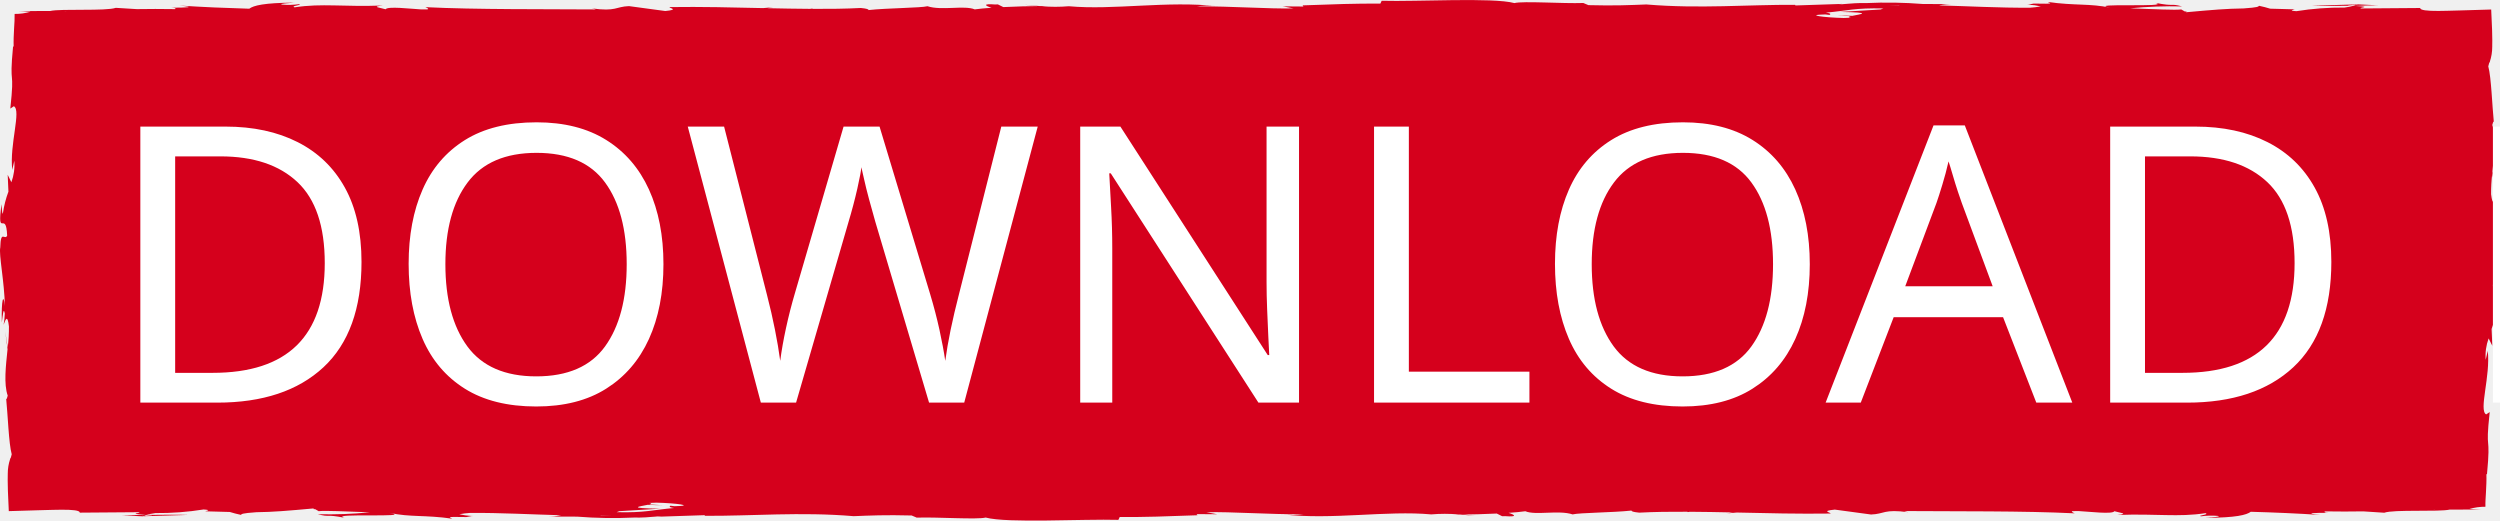
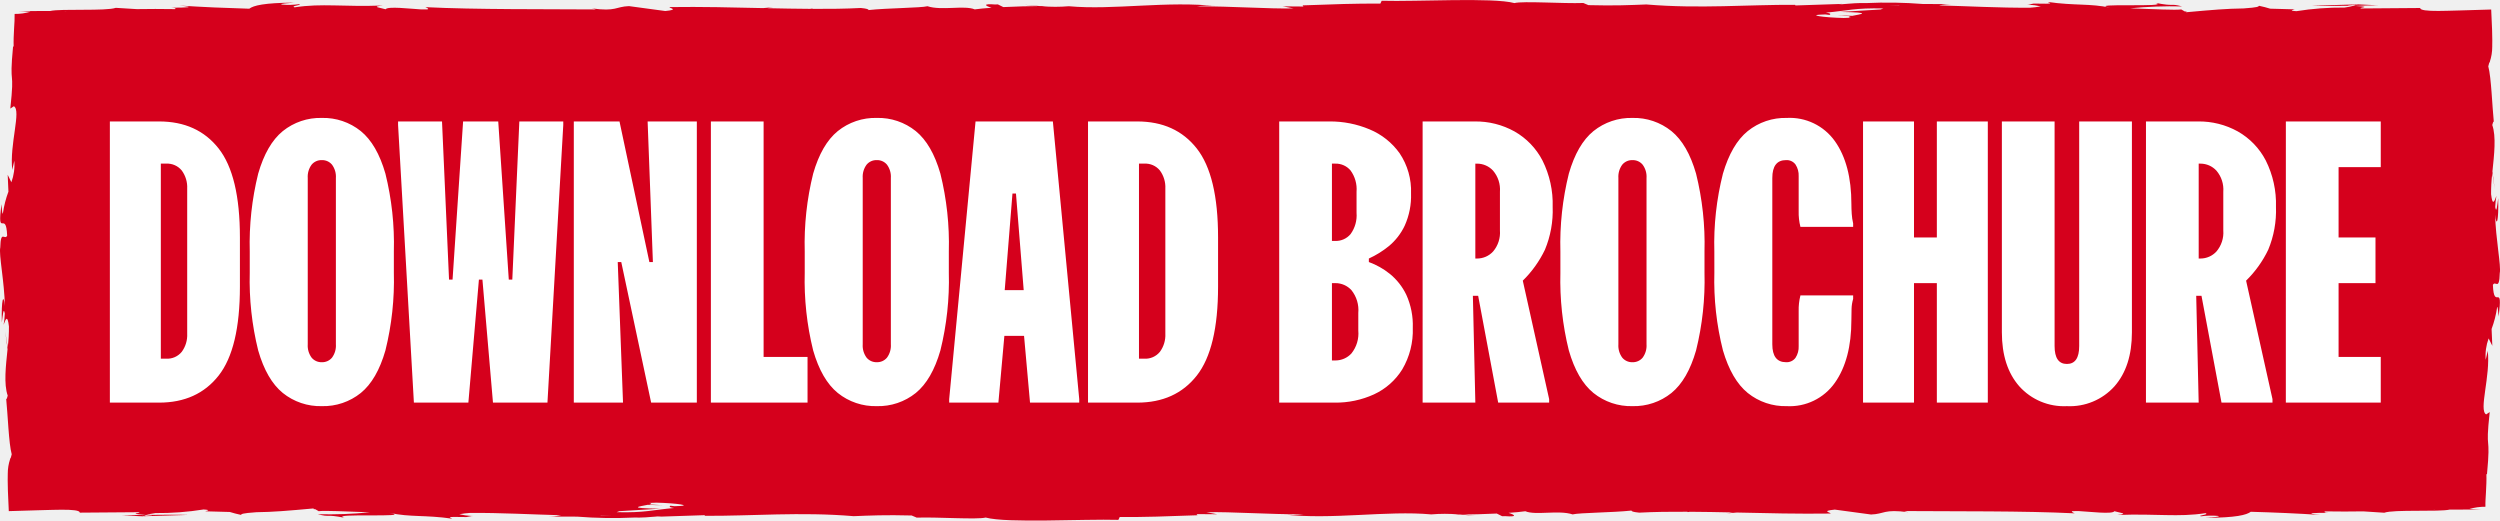
<svg xmlns="http://www.w3.org/2000/svg" width="465.572" height="96.961" viewBox="0 0 465.572 96.961">
  <defs>
-     <clipPath id="a">
-       <path d="M0,51.651H465.572V-45.31H0Z" transform="translate(0 45.31)" fill="none" />
+     <clipPath id="clip-path">
+       <path id="Path_881" data-name="Path 881" d="M0,51.651H465.572V-45.31H0Z" transform="translate(0 45.31)" fill="none" />
    </clipPath>
  </defs>
-   <g transform="translate(-540 -1437)">
-     <g transform="translate(540 1482.31)">
-       <g transform="translate(0 -45.31)" clip-path="url(#a)">
-         <g transform="translate(0 0)">
-           <path d="M.1,20.245c-.84,6.734.867.873,1.07,5.891C.7,27.063-.025,24.944-.112,28.321c-.295,1.308.782,6.5.856,10.912C.5,36.705.064,38,.176,42.293c.184-1.316.309-2.953.555-1.676a14.153,14.153,0,0,1-.222,2.11c.362-1.016.721-2.024.993.308a30.858,30.858,0,0,1-.227,3.942l-.46-3.03.428,3.328c-.319,3.094-.725,6.5.032,8.645-.1.456-.193.627-.282.646.281,2.613.471,8.346,1.027,10.274-.055.231-.106.428-.152.578-.035.064-.07.128-.1.2-.022.03-.043.06-.063.09a.033.033,0,0,0,.016.028,8.606,8.606,0,0,0-.438,2.739c-.014.389-.017.8-.013,1.222.011.608.024,1.235.036,1.875.038,1.288.1,2.6.168,3.856,2-.058,3.993-.118,5.848-.173,1.993-.049,2.9-.088,3.993-.09,2.052-.006,3.4.122,3.377.546l11.174-.086-.254.141c-.7.1-1.078.223,1.392.33-1.622.075-3.082.1-4.459.118,1.486.053,2.919.122,4.27.2-.076-.011-.128-.017-.19-.028l-.038,0,.008-.006c-.357-.056-.474-.09-.073-.058a1.381,1.381,0,0,1,.173-.009.975.975,0,0,1,.373-.169c2.391.092.377.116-.373.169-.027.021-.092.043-.1.066a.184.184,0,0,1,.03,0l8.271-.244c-1.751-.062-3.942-.049-7.828,0a12.955,12.955,0,0,1,1.716-.345,53.648,53.648,0,0,0,8.968-.67c1.651.109.446.257.309.34,1.77.054,3.263.1,4.576.126.618.195,1.324.381,2.074.539.111-.156.132-.3,2.867-.494,3.187-.041,5.67-.255,10.706-.71l.059.034c-.032,0-.065,0-.1,0-.13.092,0,.12.3.116l.649.368c1.17-.148,4.863.047,9.531.21a79.585,79.585,0,0,1-9.7.353c2.409.629,1.221-.071,4.98.663-3.239-.909,13.329.028,8.382-.907H72.4c3.812.828,6.629.353,11.635,1.074-.157-.21-1.787-.4,2.656-.3a9.207,9.207,0,0,1,.974-.184l.3.015c-.089-.009-.154-.015-.244-.026.192-.03.209-.036-.092-.009a13.262,13.262,0,0,1-2.263-.319,16.67,16.67,0,0,1,1.993-.248c5.608-.045,11.776.3,16.971.432a12.12,12.12,0,0,1-2.607.24l5.589.021a83.762,83.762,0,0,0,10.608.169c2.635.1,6.658-.518,4.362-.152l8.765-.289.081.118c8.65.058,17.8-.773,27.693.068,2.911-.118,5.921-.261,10.792-.128l.95.4c3.737-.141,11.226.4,12.832-.017,4.032,1.087,18.143.238,24.718.43l.247-.526c4.525.03,8.865-.12,14.483-.332l-.159-.214,3.855.032-2.019-.381c4.8-.111,11.423.422,18.09.381a16.548,16.548,0,0,1-3.84.024c9.152,1.053,19.311-.764,27.612,0a29.208,29.208,0,0,1,5.015,0c-.192,0-.365.011-.512.026.212,0,.526,0,.85,0,.913.081,1.854.173,2.873.248-.867-.113-1.7-.205-2.418-.248,1.6-.011,4.015-.068,6.387-.186l1.01.5.549-.013c2.326.184,1.871-.238.63-.614,1.192-.081,2.288-.182,3.136-.3,1.89.807,6.222-.272,8.8.588,1.218-.319,7.494-.336,10.976-.715-.011.126.176.263,1.43.387,2.833-.148,5.837-.184,8.949-.167l.109.062.388-.058c2.586.017,5.245.064,7.976.124-.292.058-.658.116-1.112.18.691-.062,1.31-.116,1.876-.163,5.624.128,11.488.274,17.434.19.2-.184-1.944-.462.8-.734l6.758.914c2.527-.09,2.328-1.055,6.947-.422a5.261,5.261,0,0,1-.783-.223c9.407.073,22.235-.045,31.747.426-.56-.238-.629-.36-.385-.413.377,0,.753,0,1.13-.009,2.142.118,6.285.631,6.66.026.855.287,2.9.447.523.7,7.49-.282,11.255.454,16.427-.338.858.289-1.6.419-.84.591a14.025,14.025,0,0,1,3.159-.079c.763.171-1.1.242-2.282.366,5.713-.036,7.592-.537,8.408-1.134,4.349.122,8.689.306,13.008.591-3.449-.355-1.151-.389,1.483-.4-.809-.041-.842-.143-.69-.267,2.394.032,5.049.049,7.134,0l3.92.253c1.814-.64,10.2-.126,12.211-.588l1.116,0L462,77.133l-2.271-.109a10.066,10.066,0,0,1,2.967-.411c-.027-.824.04-1.671.1-2.716.024-.529.049-1.1.078-1.708,0-.276.01-.565.014-.862,0-.268-.008-.546-.013-.832l.108.1c.769-8.192-.368-3.535.509-11.618l-.661.441c-1.425-.753.84-7.16.295-11.851l-.379,1.693a9.364,9.364,0,0,1,.545-4l.687,1.378c-.029-.991-.079-2.052-.136-3.131a19.1,19.1,0,0,0,1.02-3.982c.125-.561.2.886.292,1.669.84-6.734-.869-.873-1.07-5.891.468-.927,1.191,1.192,1.278-2.185.295-1.308-.782-6.5-.858-10.912.241,2.527.682,1.228.569-3.06-.184,1.316-.309,2.953-.555,1.676a14.155,14.155,0,0,1,.222-2.11c-.362,1.016-.721,2.024-.993-.308a30.57,30.57,0,0,1,.227-3.942l.46,3.03L464,14.167c.32-3.094.726-6.5-.03-8.645.1-.456.193-.627.282-.646-.281-2.613-.471-8.346-1.027-10.274.054-.231.106-.428.151-.578.036-.064.071-.128.1-.2.022-.03.041-.06.063-.09a.034.034,0,0,0-.016-.028,8.655,8.655,0,0,0,.438-2.741c.014-.387.017-.8.013-1.22-.011-.608-.024-1.235-.037-1.875-.038-1.288-.1-2.6-.168-3.856l-5.848.173c-1.993.049-2.9.088-3.993.09-2.052.006-3.4-.122-3.377-.546l-11.174.086.254-.141c.7-.1,1.078-.223-1.392-.33,1.622-.075,3.082-.1,4.459-.118-1.486-.053-2.919-.122-4.27-.2l.19.028.038,0-.008.006c.355.056.473.09.071.058a1.34,1.34,0,0,1-.171.009.975.975,0,0,1-.373.169c-2.391-.092-.377-.116.373-.169.027-.021.092-.043.1-.066a.183.183,0,0,1-.03,0l-8.271.244c1.75.062,3.942.049,7.828,0a12.954,12.954,0,0,1-1.716.345,53.631,53.631,0,0,0-8.968.67c-1.651-.109-.446-.257-.309-.34-1.77-.053-3.263-.1-4.576-.126-.618-.195-1.324-.381-2.074-.537-.111.154-.132.3-2.867.492-3.189.041-5.67.255-10.706.71l-.059-.034c.032,0,.065,0,.1,0,.13-.092,0-.12-.3-.116L406.053-16c-1.17.148-4.863-.047-9.531-.21a79.571,79.571,0,0,1,9.7-.353c-2.409-.629-1.221.071-4.98-.663,3.239.909-13.329-.028-8.383.907h0c-3.813-.828-6.631-.353-11.635-1.074.157.21,1.787.4-2.656.3a9.167,9.167,0,0,1-.975.184l-.3-.015c.089.009.155.015.246.026-.193.03-.209.039.092.009a13.263,13.263,0,0,1,2.263.319,16.661,16.661,0,0,1-1.995.248c-5.607.045-11.776-.3-16.969-.432a12.12,12.12,0,0,1,2.607-.24l-5.589-.021a83.761,83.761,0,0,0-10.608-.169c-2.637-.1-6.66.518-4.362.152l-8.767.289-.081-.116c-8.648-.06-17.8.77-27.691-.071-2.911.118-5.921.261-10.792.128l-.95-.4c-3.737.141-11.226-.4-12.832.017-4.032-1.087-18.144-.238-24.718-.43l-.247.526c-4.525-.03-8.865.12-14.483.332l.159.214-3.855-.032,2.018.381c-4.8.111-11.424-.422-18.09-.381a16.537,16.537,0,0,1,3.839-.024c-9.152-1.053-19.31.764-27.61,0a29.227,29.227,0,0,1-5.017,0c.193,0,.366-.011.514-.026-.212,0-.526,0-.85,0-.913-.081-1.854-.173-2.873-.248.867.113,1.7.205,2.418.248-1.6.011-4.015.068-6.387.186l-1.01-.5-.549.013c-2.326-.184-1.871.238-.629.614-1.194.081-2.288.182-3.136.3-1.89-.807-6.222.272-8.8-.588-1.218.319-7.494.336-10.976.715.01-.126-.176-.263-1.43-.387-2.833.148-5.837.184-8.949.167l-.109-.062-.388.058c-2.588-.017-5.247-.064-7.977-.124.293-.058.66-.116,1.113-.18-.691.062-1.31.116-1.877.163-5.623-.128-11.486-.274-17.432-.19-.2.184,1.944.462-.8.734l-6.758-.914c-2.529.09-2.328,1.055-6.947.422A5.262,5.262,0,0,1,110.8-16c-9.407-.073-22.235.045-31.749-.426.561.238.631.36.387.413-.377,0-.753,0-1.131.009-2.142-.118-6.285-.631-6.66-.026-.856-.287-2.9-.447-.523-.7-7.492.282-11.255-.454-16.427.338-.858-.289,1.6-.419.84-.591a14.036,14.036,0,0,1-3.16.079c-.763-.171,1.1-.242,2.283-.366-5.715.036-7.592.537-8.409,1.134-4.349-.122-8.689-.306-13.008-.591,3.449.355,1.15.389-1.484.4.81.041.844.143.691.267-2.394-.032-5.049-.047-7.134,0L21.4-16.3c-1.814.64-10.2.126-12.211.588l-1.116,0-4.817.026,2.271.109a10.066,10.066,0,0,1-2.967.411c.025.824-.04,1.671-.1,2.716-.024.529-.051,1.1-.078,1.708,0,.276-.01.565-.014.862,0,.267.008.546.013.835l-.109-.1C1.5-.962,2.634-5.619,1.757,2.464l.661-.441c1.425.753-.84,7.16-.295,11.851L2.5,12.182a9.362,9.362,0,0,1-.545,4L1.271,14.8c.029.991.079,2.052.136,3.131A19.213,19.213,0,0,0,.386,21.914c-.124.561-.2-.886-.29-1.669M111.623,78.169c.059-.009.1-.013.147-.024,3.092.195,2,.118-.147.024m3.048-.546a4.668,4.668,0,0,0,.509-.188l7.6-.46c-6.537-.1-3.737-.426-2.312-.725.9.047,1.795.077,2.74.071l-2.45-.137c.4-.1.538-.2-.041-.28.438-.021.891-.041,1.356-.054,3.6.081,7.4.58,3.371.661l-.744-.094c-.363.205-.038.338.695.428-3.988.347-5.5.918-10.724.779m338.447-.481.36,0-.46.015.1-.019M353.623-16.727l-.147.024c-3.092-.195-2-.118.147-.024m-3.048.546a4.661,4.661,0,0,0-.509.188l-7.6.46c6.536.1,3.737.426,2.312.725-.9-.047-1.795-.077-2.74-.071l2.448.137c-.4.1-.536.2.043.28-.439.021-.891.041-1.356.053-3.6-.081-7.4-.58-3.371-.661l.742.094c.365-.205.04-.338-.693-.428,3.988-.347,5.5-.918,10.724-.779M12.129-15.7l-.36,0,.458-.015-.1.019" transform="translate(0.163 17.759)" fill="#d5001c" />
+   <g id="Group_1146" data-name="Group 1146" transform="translate(-540.069 -1384)">
+     <g id="Group_1003" data-name="Group 1003" transform="translate(540.069 1429.31)">
+       <g id="Group_1002" data-name="Group 1002" transform="translate(0 -45.31)" clip-path="url(#clip-path)">
+         <g id="Group_1001" data-name="Group 1001" transform="translate(0 0)">
+           <path id="Path_880" data-name="Path 880" d="M.1,20.245c-.84,6.734.867.873,1.07,5.891C.7,27.063-.025,24.944-.112,28.321c-.295,1.308.782,6.5.856,10.912C.5,36.705.064,38,.176,42.293c.184-1.316.309-2.953.555-1.676a14.153,14.153,0,0,1-.222,2.11c.362-1.016.721-2.024.993.308a30.858,30.858,0,0,1-.227,3.942l-.46-3.03.428,3.328c-.319,3.094-.725,6.5.032,8.645-.1.456-.193.627-.282.646.281,2.613.471,8.346,1.027,10.274-.055.231-.106.428-.152.578-.035.064-.07.128-.1.2-.022.03-.043.06-.063.09a.033.033,0,0,0,.016.028,8.606,8.606,0,0,0-.438,2.739c-.014.389-.017.8-.013,1.222.011.608.024,1.235.036,1.875.038,1.288.1,2.6.168,3.856,2-.058,3.993-.118,5.848-.173,1.993-.049,2.9-.088,3.993-.09,2.052-.006,3.4.122,3.377.546l11.174-.086-.254.141c-.7.1-1.078.223,1.392.33-1.622.075-3.082.1-4.459.118,1.486.053,2.919.122,4.27.2-.076-.011-.128-.017-.19-.028l-.038,0,.008-.006c-.357-.056-.474-.09-.073-.058a1.381,1.381,0,0,1,.173-.009.975.975,0,0,1,.373-.169c2.391.092.377.116-.373.169-.027.021-.092.043-.1.066a.184.184,0,0,1,.03,0l8.271-.244c-1.751-.062-3.942-.049-7.828,0a12.955,12.955,0,0,1,1.716-.345,53.648,53.648,0,0,0,8.968-.67c1.651.109.446.257.309.34,1.77.054,3.263.1,4.576.126.618.195,1.324.381,2.074.539.111-.156.132-.3,2.867-.494,3.187-.041,5.67-.255,10.706-.71l.059.034c-.032,0-.065,0-.1,0-.13.092,0,.12.3.116l.649.368c1.17-.148,4.863.047,9.531.21a79.585,79.585,0,0,1-9.7.353c2.409.629,1.221-.071,4.98.663-3.239-.909,13.329.028,8.382-.907H72.4c3.812.828,6.629.353,11.635,1.074-.157-.21-1.787-.4,2.656-.3a9.207,9.207,0,0,1,.974-.184l.3.015c-.089-.009-.154-.015-.244-.026.192-.03.209-.036-.092-.009a13.262,13.262,0,0,1-2.263-.319,16.67,16.67,0,0,1,1.993-.248c5.608-.045,11.776.3,16.971.432a12.12,12.12,0,0,1-2.607.24l5.589.021a83.762,83.762,0,0,0,10.608.169c2.635.1,6.658-.518,4.362-.152l8.765-.289.081.118c8.65.058,17.8-.773,27.693.068,2.911-.118,5.921-.261,10.792-.128l.95.4c3.737-.141,11.226.4,12.832-.017,4.032,1.087,18.143.238,24.718.43l.247-.526c4.525.03,8.865-.12,14.483-.332l-.159-.214,3.855.032-2.019-.381c4.8-.111,11.423.422,18.09.381a16.548,16.548,0,0,1-3.84.024c9.152,1.053,19.311-.764,27.612,0a29.208,29.208,0,0,1,5.015,0c-.192,0-.365.011-.512.026.212,0,.526,0,.85,0,.913.081,1.854.173,2.873.248-.867-.113-1.7-.205-2.418-.248,1.6-.011,4.015-.068,6.387-.186l1.01.5.549-.013c2.326.184,1.871-.238.63-.614,1.192-.081,2.288-.182,3.136-.3,1.89.807,6.222-.272,8.8.588,1.218-.319,7.494-.336,10.976-.715-.011.126.176.263,1.43.387,2.833-.148,5.837-.184,8.949-.167l.109.062.388-.058c2.586.017,5.245.064,7.976.124-.292.058-.658.116-1.112.18.691-.062,1.31-.116,1.876-.163,5.624.128,11.488.274,17.434.19.2-.184-1.944-.462.8-.734l6.758.914c2.527-.09,2.328-1.055,6.947-.422a5.261,5.261,0,0,1-.783-.223c9.407.073,22.235-.045,31.747.426-.56-.238-.629-.36-.385-.413.377,0,.753,0,1.13-.009,2.142.118,6.285.631,6.66.026.855.287,2.9.447.523.7,7.49-.282,11.255.454,16.427-.338.858.289-1.6.419-.84.591a14.025,14.025,0,0,1,3.159-.079c.763.171-1.1.242-2.282.366,5.713-.036,7.592-.537,8.408-1.134,4.349.122,8.689.306,13.008.591-3.449-.355-1.151-.389,1.483-.4-.809-.041-.842-.143-.69-.267,2.394.032,5.049.049,7.134,0l3.92.253c1.814-.64,10.2-.126,12.211-.588l1.116,0L462,77.133l-2.271-.109a10.066,10.066,0,0,1,2.967-.411c-.027-.824.04-1.671.1-2.716.024-.529.049-1.1.078-1.708,0-.276.01-.565.014-.862,0-.268-.008-.546-.013-.832l.108.1c.769-8.192-.368-3.535.509-11.618l-.661.441c-1.425-.753.84-7.16.295-11.851l-.379,1.693a9.364,9.364,0,0,1,.545-4l.687,1.378c-.029-.991-.079-2.052-.136-3.131a19.1,19.1,0,0,0,1.02-3.982c.125-.561.2.886.292,1.669.84-6.734-.869-.873-1.07-5.891.468-.927,1.191,1.192,1.278-2.185.295-1.308-.782-6.5-.858-10.912.241,2.527.682,1.228.569-3.06-.184,1.316-.309,2.953-.555,1.676a14.155,14.155,0,0,1,.222-2.11c-.362,1.016-.721,2.024-.993-.308a30.57,30.57,0,0,1,.227-3.942l.46,3.03L464,14.167c.32-3.094.726-6.5-.03-8.645.1-.456.193-.627.282-.646-.281-2.613-.471-8.346-1.027-10.274.054-.231.106-.428.151-.578.036-.064.071-.128.1-.2.022-.03.041-.06.063-.09a.034.034,0,0,0-.016-.028,8.655,8.655,0,0,0,.438-2.741c.014-.387.017-.8.013-1.22-.011-.608-.024-1.235-.037-1.875-.038-1.288-.1-2.6-.168-3.856l-5.848.173c-1.993.049-2.9.088-3.993.09-2.052.006-3.4-.122-3.377-.546l-11.174.086.254-.141c.7-.1,1.078-.223-1.392-.33,1.622-.075,3.082-.1,4.459-.118-1.486-.053-2.919-.122-4.27-.2l.19.028.038,0-.008.006c.355.056.473.09.071.058a1.34,1.34,0,0,1-.171.009.975.975,0,0,1-.373.169c-2.391-.092-.377-.116.373-.169.027-.021.092-.043.1-.066a.183.183,0,0,1-.03,0l-8.271.244c1.75.062,3.942.049,7.828,0a12.954,12.954,0,0,1-1.716.345,53.631,53.631,0,0,0-8.968.67c-1.651-.109-.446-.257-.309-.34-1.77-.053-3.263-.1-4.576-.126-.618-.195-1.324-.381-2.074-.537-.111.154-.132.3-2.867.492-3.189.041-5.67.255-10.706.71l-.059-.034c.032,0,.065,0,.1,0,.13-.092,0-.12-.3-.116L406.053-16c-1.17.148-4.863-.047-9.531-.21a79.571,79.571,0,0,1,9.7-.353c-2.409-.629-1.221.071-4.98-.663,3.239.909-13.329-.028-8.383.907h0c-3.813-.828-6.631-.353-11.635-1.074.157.21,1.787.4-2.656.3a9.167,9.167,0,0,1-.975.184l-.3-.015c.089.009.155.015.246.026-.193.03-.209.039.092.009a13.263,13.263,0,0,1,2.263.319,16.661,16.661,0,0,1-1.995.248c-5.607.045-11.776-.3-16.969-.432a12.12,12.12,0,0,1,2.607-.24l-5.589-.021a83.761,83.761,0,0,0-10.608-.169c-2.637-.1-6.66.518-4.362.152l-8.767.289-.081-.116c-8.648-.06-17.8.77-27.691-.071-2.911.118-5.921.261-10.792.128l-.95-.4c-3.737.141-11.226-.4-12.832.017-4.032-1.087-18.144-.238-24.718-.43l-.247.526c-4.525-.03-8.865.12-14.483.332l.159.214-3.855-.032,2.018.381c-4.8.111-11.424-.422-18.09-.381a16.537,16.537,0,0,1,3.839-.024c-9.152-1.053-19.31.764-27.61,0a29.227,29.227,0,0,1-5.017,0c.193,0,.366-.011.514-.026-.212,0-.526,0-.85,0-.913-.081-1.854-.173-2.873-.248.867.113,1.7.205,2.418.248-1.6.011-4.015.068-6.387.186l-1.01-.5-.549.013c-2.326-.184-1.871.238-.629.614-1.194.081-2.288.182-3.136.3-1.89-.807-6.222.272-8.8-.588-1.218.319-7.494.336-10.976.715.01-.126-.176-.263-1.43-.387-2.833.148-5.837.184-8.949.167l-.109-.062-.388.058c-2.588-.017-5.247-.064-7.977-.124.293-.058.66-.116,1.113-.18-.691.062-1.31.116-1.877.163-5.623-.128-11.486-.274-17.432-.19-.2.184,1.944.462-.8.734l-6.758-.914c-2.529.09-2.328,1.055-6.947.422A5.262,5.262,0,0,1,110.8-16c-9.407-.073-22.235.045-31.749-.426.561.238.631.36.387.413-.377,0-.753,0-1.131.009-2.142-.118-6.285-.631-6.66-.026-.856-.287-2.9-.447-.523-.7-7.492.282-11.255-.454-16.427.338-.858-.289,1.6-.419.84-.591a14.036,14.036,0,0,1-3.16.079c-.763-.171,1.1-.242,2.283-.366-5.715.036-7.592.537-8.409,1.134-4.349-.122-8.689-.306-13.008-.591,3.449.355,1.15.389-1.484.4.81.041.844.143.691.267-2.394-.032-5.049-.047-7.134,0L21.4-16.3c-1.814.64-10.2.126-12.211.588l-1.116,0-4.817.026,2.271.109a10.066,10.066,0,0,1-2.967.411c.025.824-.04,1.671-.1,2.716-.024.529-.051,1.1-.078,1.708,0,.276-.01.565-.014.862,0,.267.008.546.013.835l-.109-.1C1.5-.962,2.634-5.619,1.757,2.464l.661-.441c1.425.753-.84,7.16-.295,11.851L2.5,12.182a9.362,9.362,0,0,1-.545,4L1.271,14.8c.029.991.079,2.052.136,3.131A19.213,19.213,0,0,0,.386,21.914c-.124.561-.2-.886-.29-1.669M111.623,78.169c.059-.009.1-.013.147-.024,3.092.195,2,.118-.147.024m3.048-.546a4.668,4.668,0,0,0,.509-.188l7.6-.46c-6.537-.1-3.737-.426-2.312-.725.9.047,1.795.077,2.74.071l-2.45-.137c.4-.1.538-.2-.041-.28.438-.021.891-.041,1.356-.054,3.6.081,7.4.58,3.371.661l-.744-.094c-.363.205-.038.338.695.428-3.988.347-5.5.918-10.724.779m338.447-.481.36,0-.46.015.1-.019M353.623-16.727l-.147.024c-3.092-.195-2-.118.147-.024m-3.048.546a4.661,4.661,0,0,0-.509.188l-7.6.46c6.536.1,3.737.426,2.312.725-.9-.047-1.795-.077-2.74-.071l2.448.137c-.4.1-.536.2.043.28-.439.021-.891.041-1.356.053-3.6-.081-7.4-.58-3.371-.661l.742.094c.365-.205.04-.338-.693-.428,3.988-.347,5.5-.918,10.724-.779M12.129-15.7l-.36,0,.458-.015-.1.019" transform="translate(0.163 17.759)" fill="#d5001c" />
        </g>
      </g>
    </g>
-     <text transform="translate(559.151 1511.981)" fill="#fff" font-size="72" font-family="FKScreamerLegacy-Upright, FK Screamer Legacy">
-       <tspan x="0" y="0">DOWNLOAD BROCHURE</tspan>
-     </text>
+     <path id="Path_1564" data-name="Path 1564" d="M1.309-52.364h9.164q7.135,0,11.095,5.04t3.96,16.56V-21.6q0,11.52-3.96,16.56T10.473,0H1.309ZM10.8-44.509V-8.182h.982a3.5,3.5,0,0,0,2.913-1.276,5.26,5.26,0,0,0,1.015-3.371V-39.862a5.26,5.26,0,0,0-1.015-3.371,3.5,3.5,0,0,0-2.913-1.276ZM27.36-24.218v-3.927a54.158,54.158,0,0,1,1.571-14.5q1.571-5.465,4.582-7.92a11.131,11.131,0,0,1,7.265-2.455,11.131,11.131,0,0,1,7.265,2.455q3.011,2.455,4.582,7.92a54.158,54.158,0,0,1,1.571,14.5v3.927a54.158,54.158,0,0,1-1.571,14.5Q51.055-4.255,48.044-1.8A11.131,11.131,0,0,1,40.778.655,11.131,11.131,0,0,1,33.513-1.8Q30.5-4.255,28.931-9.72A54.158,54.158,0,0,1,27.36-24.218Zm10.8-17.607v30.96a3.758,3.758,0,0,0,.72,2.487,2.365,2.365,0,0,0,1.9.851,2.365,2.365,0,0,0,1.9-.851,3.758,3.758,0,0,0,.72-2.487v-30.96a3.758,3.758,0,0,0-.72-2.487,2.365,2.365,0,0,0-1.9-.851,2.365,2.365,0,0,0-1.9.851A3.758,3.758,0,0,0,38.16-41.825ZM67.091-52.364h6.545L75.6-22.909h.655l1.309-29.455h8.182v.655L82.8,0H72.655L70.691-22.909h-.655L68.073,0H57.927L54.982-51.709v-.655h8.182l1.309,29.455h.655Zm20.618,0h8.509l5.564,26.182h.655l-.982-26.182h9.164V0h-8.509L96.545-26.182h-.655L96.873,0H87.709Zm25.527,0h9.818V-8.509h8.182V0h-18Zm17.476,28.145v-3.927a54.158,54.158,0,0,1,1.571-14.5q1.571-5.465,4.582-7.92a11.131,11.131,0,0,1,7.265-2.455,11.131,11.131,0,0,1,7.265,2.455q3.011,2.455,4.582,7.92a54.158,54.158,0,0,1,1.571,14.5v3.927a54.158,54.158,0,0,1-1.571,14.5Q154.407-4.255,151.4-1.8A11.131,11.131,0,0,1,144.131.655,11.131,11.131,0,0,1,136.865-1.8q-3.011-2.455-4.582-7.92A54.158,54.158,0,0,1,130.713-24.218Zm10.8-17.607v30.96a3.758,3.758,0,0,0,.72,2.487,2.365,2.365,0,0,0,1.9.851,2.365,2.365,0,0,0,1.9-.851,3.758,3.758,0,0,0,.72-2.487v-30.96a3.758,3.758,0,0,0-.72-2.487,2.365,2.365,0,0,0-1.9-.851,2.365,2.365,0,0,0-1.9.851A3.758,3.758,0,0,0,141.513-41.825Zm21.011-10.538h14.4L181.833-.655V0h-9.164l-1.113-12.436h-3.665L166.778,0h-9.164V-.655Zm5.433,31.418h3.535l-1.44-18H169.4Zm15.513-31.418h9.164q7.135,0,11.095,5.04t3.96,16.56V-21.6q0,11.52-3.96,16.56T192.633,0h-9.164Zm9.491,7.855V-8.182h.982a3.5,3.5,0,0,0,2.913-1.276,5.26,5.26,0,0,0,1.015-3.371V-39.862a5.26,5.26,0,0,0-1.015-3.371,3.5,3.5,0,0,0-2.913-1.276Zm26.116-7.855h9.36a18.9,18.9,0,0,1,7.462,1.473,12.948,12.948,0,0,1,5.6,4.451,12.573,12.573,0,0,1,2.127,7.495,13.5,13.5,0,0,1-1.178,5.989,11.079,11.079,0,0,1-2.978,3.829,17.184,17.184,0,0,1-3.7,2.291v.655a13.65,13.65,0,0,1,3.895,2.193,11.3,11.3,0,0,1,3.076,3.895,13.732,13.732,0,0,1,1.211,6.153,14.264,14.264,0,0,1-1.964,7.756,12.206,12.206,0,0,1-5.269,4.647A17.086,17.086,0,0,1,229.418,0H219.076Zm9.818,7.855v14.4h.655a3.573,3.573,0,0,0,2.815-1.276,5.918,5.918,0,0,0,1.113-3.96v-3.927a5.918,5.918,0,0,0-1.113-3.96,3.573,3.573,0,0,0-2.815-1.276Zm0,22.255v14.4h.655a4.033,4.033,0,0,0,2.978-1.309,5.941,5.941,0,0,0,1.276-4.255v-3.273a5.941,5.941,0,0,0-1.276-4.255,4.033,4.033,0,0,0-2.978-1.309Zm16.887-30.109h9.687A14.85,14.85,0,0,1,262.9-50.5a13.218,13.218,0,0,1,5.2,5.4,18.061,18.061,0,0,1,1.9,8.64,18.944,18.944,0,0,1-1.44,7.985,20.376,20.376,0,0,1-4.124,5.76L269.345-.655V0h-9.491l-3.731-19.9h-.982L255.6,0h-9.818Zm9.818,7.855v17.673h.327a4.033,4.033,0,0,0,2.978-1.309,5.419,5.419,0,0,0,1.276-3.927v-7.2a5.419,5.419,0,0,0-1.276-3.927,4.033,4.033,0,0,0-2.978-1.309Zm15.84,20.291v-3.927a54.158,54.158,0,0,1,1.571-14.5q1.571-5.465,4.582-7.92a11.131,11.131,0,0,1,7.265-2.455,11.131,11.131,0,0,1,7.265,2.455q3.011,2.455,4.582,7.92a54.158,54.158,0,0,1,1.571,14.5v3.927a54.158,54.158,0,0,1-1.571,14.5q-1.571,5.465-4.582,7.92A11.131,11.131,0,0,1,284.858.655,11.131,11.131,0,0,1,277.593-1.8q-3.011-2.455-4.582-7.92A54.158,54.158,0,0,1,271.44-24.218Zm10.8-17.607v30.96a3.758,3.758,0,0,0,.72,2.487,2.365,2.365,0,0,0,1.9.851,2.365,2.365,0,0,0,1.9-.851,3.758,3.758,0,0,0,.72-2.487v-30.96a3.758,3.758,0,0,0-.72-2.487,2.365,2.365,0,0,0-1.9-.851,2.365,2.365,0,0,0-1.9.851A3.758,3.758,0,0,0,282.24-41.825Zm17.869,13.68a53.1,53.1,0,0,1,1.6-14.5q1.6-5.465,4.615-7.92a11.131,11.131,0,0,1,7.265-2.455,10.317,10.317,0,0,1,8.967,4.32q3.076,4.32,3.076,11.716,0,.851.065,1.833a10.081,10.081,0,0,0,.262,1.767v.655h-9.818a10.759,10.759,0,0,1-.327-2.945v-6.48a3.678,3.678,0,0,0-.589-2.193,2.035,2.035,0,0,0-1.767-.818q-2.553,0-2.553,3.338v30.96q0,3.338,2.553,3.338a2.035,2.035,0,0,0,1.767-.818,3.678,3.678,0,0,0,.589-2.193v-6.48a10.759,10.759,0,0,1,.327-2.945h9.818v.655a7,7,0,0,0-.295,1.833q-.033.982-.033,2.095,0,7.331-3.076,11.684A10.291,10.291,0,0,1,313.593.655,11.131,11.131,0,0,1,306.327-1.8q-3.011-2.455-4.615-7.92a53.1,53.1,0,0,1-1.6-14.5ZM327.8-52.364h9.491v21.6h4.255v-21.6h9.491V0h-9.491V-22.255h-4.255V0H327.8Zm25.855,0h9.818v41.825q0,3.338,2.291,3.338t2.291-3.338V-52.364h9.818v39.273q0,6.349-3.24,10.047a11.181,11.181,0,0,1-8.869,3.7,11.181,11.181,0,0,1-8.869-3.7q-3.24-3.7-3.24-10.047Zm26.836,0h9.687A14.849,14.849,0,0,1,397.6-50.5a13.218,13.218,0,0,1,5.2,5.4,18.061,18.061,0,0,1,1.9,8.64,18.944,18.944,0,0,1-1.44,7.985,20.376,20.376,0,0,1-4.124,5.76L404.051-.655V0H394.56l-3.731-19.9h-.982L390.305,0h-9.818Zm9.818,7.855v17.673h.327a4.033,4.033,0,0,0,2.978-1.309,5.419,5.419,0,0,0,1.276-3.927v-7.2a5.419,5.419,0,0,0-1.276-3.927,4.033,4.033,0,0,0-2.978-1.309Zm16.233-7.855h17.673v8.509h-7.855v13.091h6.873v8.509h-6.873V-8.509h7.855V0H406.538Z" transform="translate(559.22 1458.981)" fill="#fff" />
  </g>
</svg>
